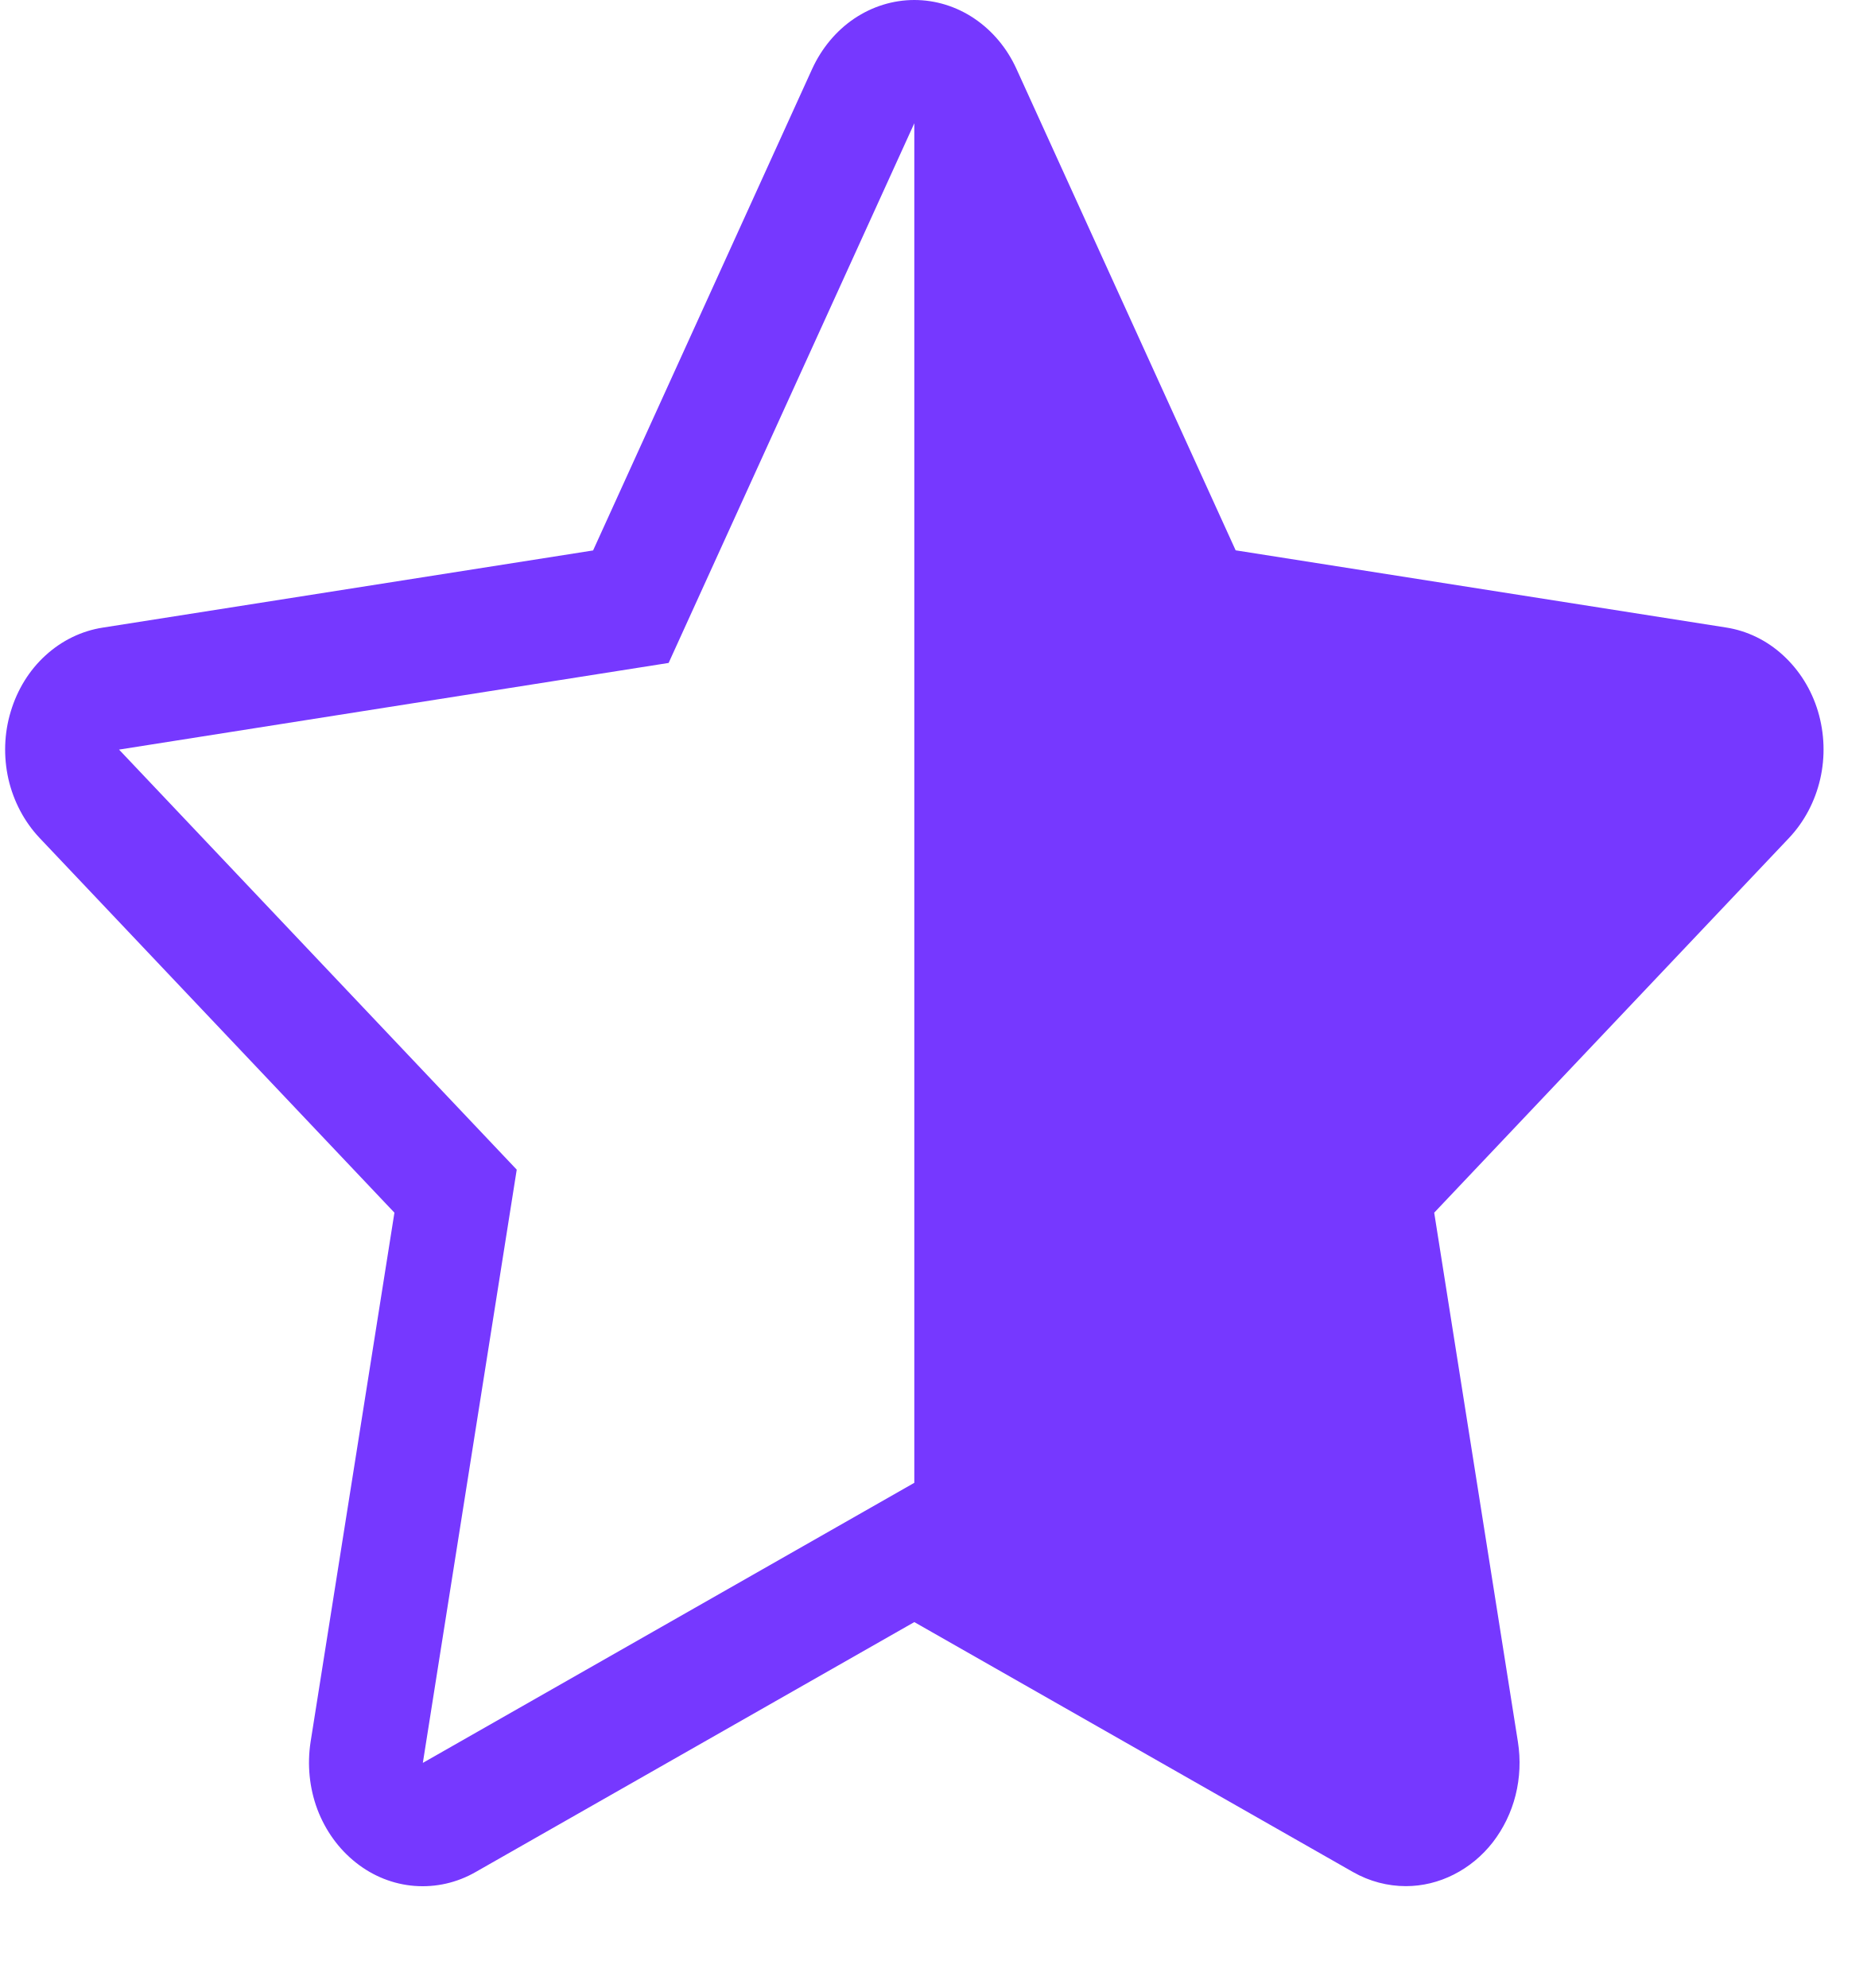
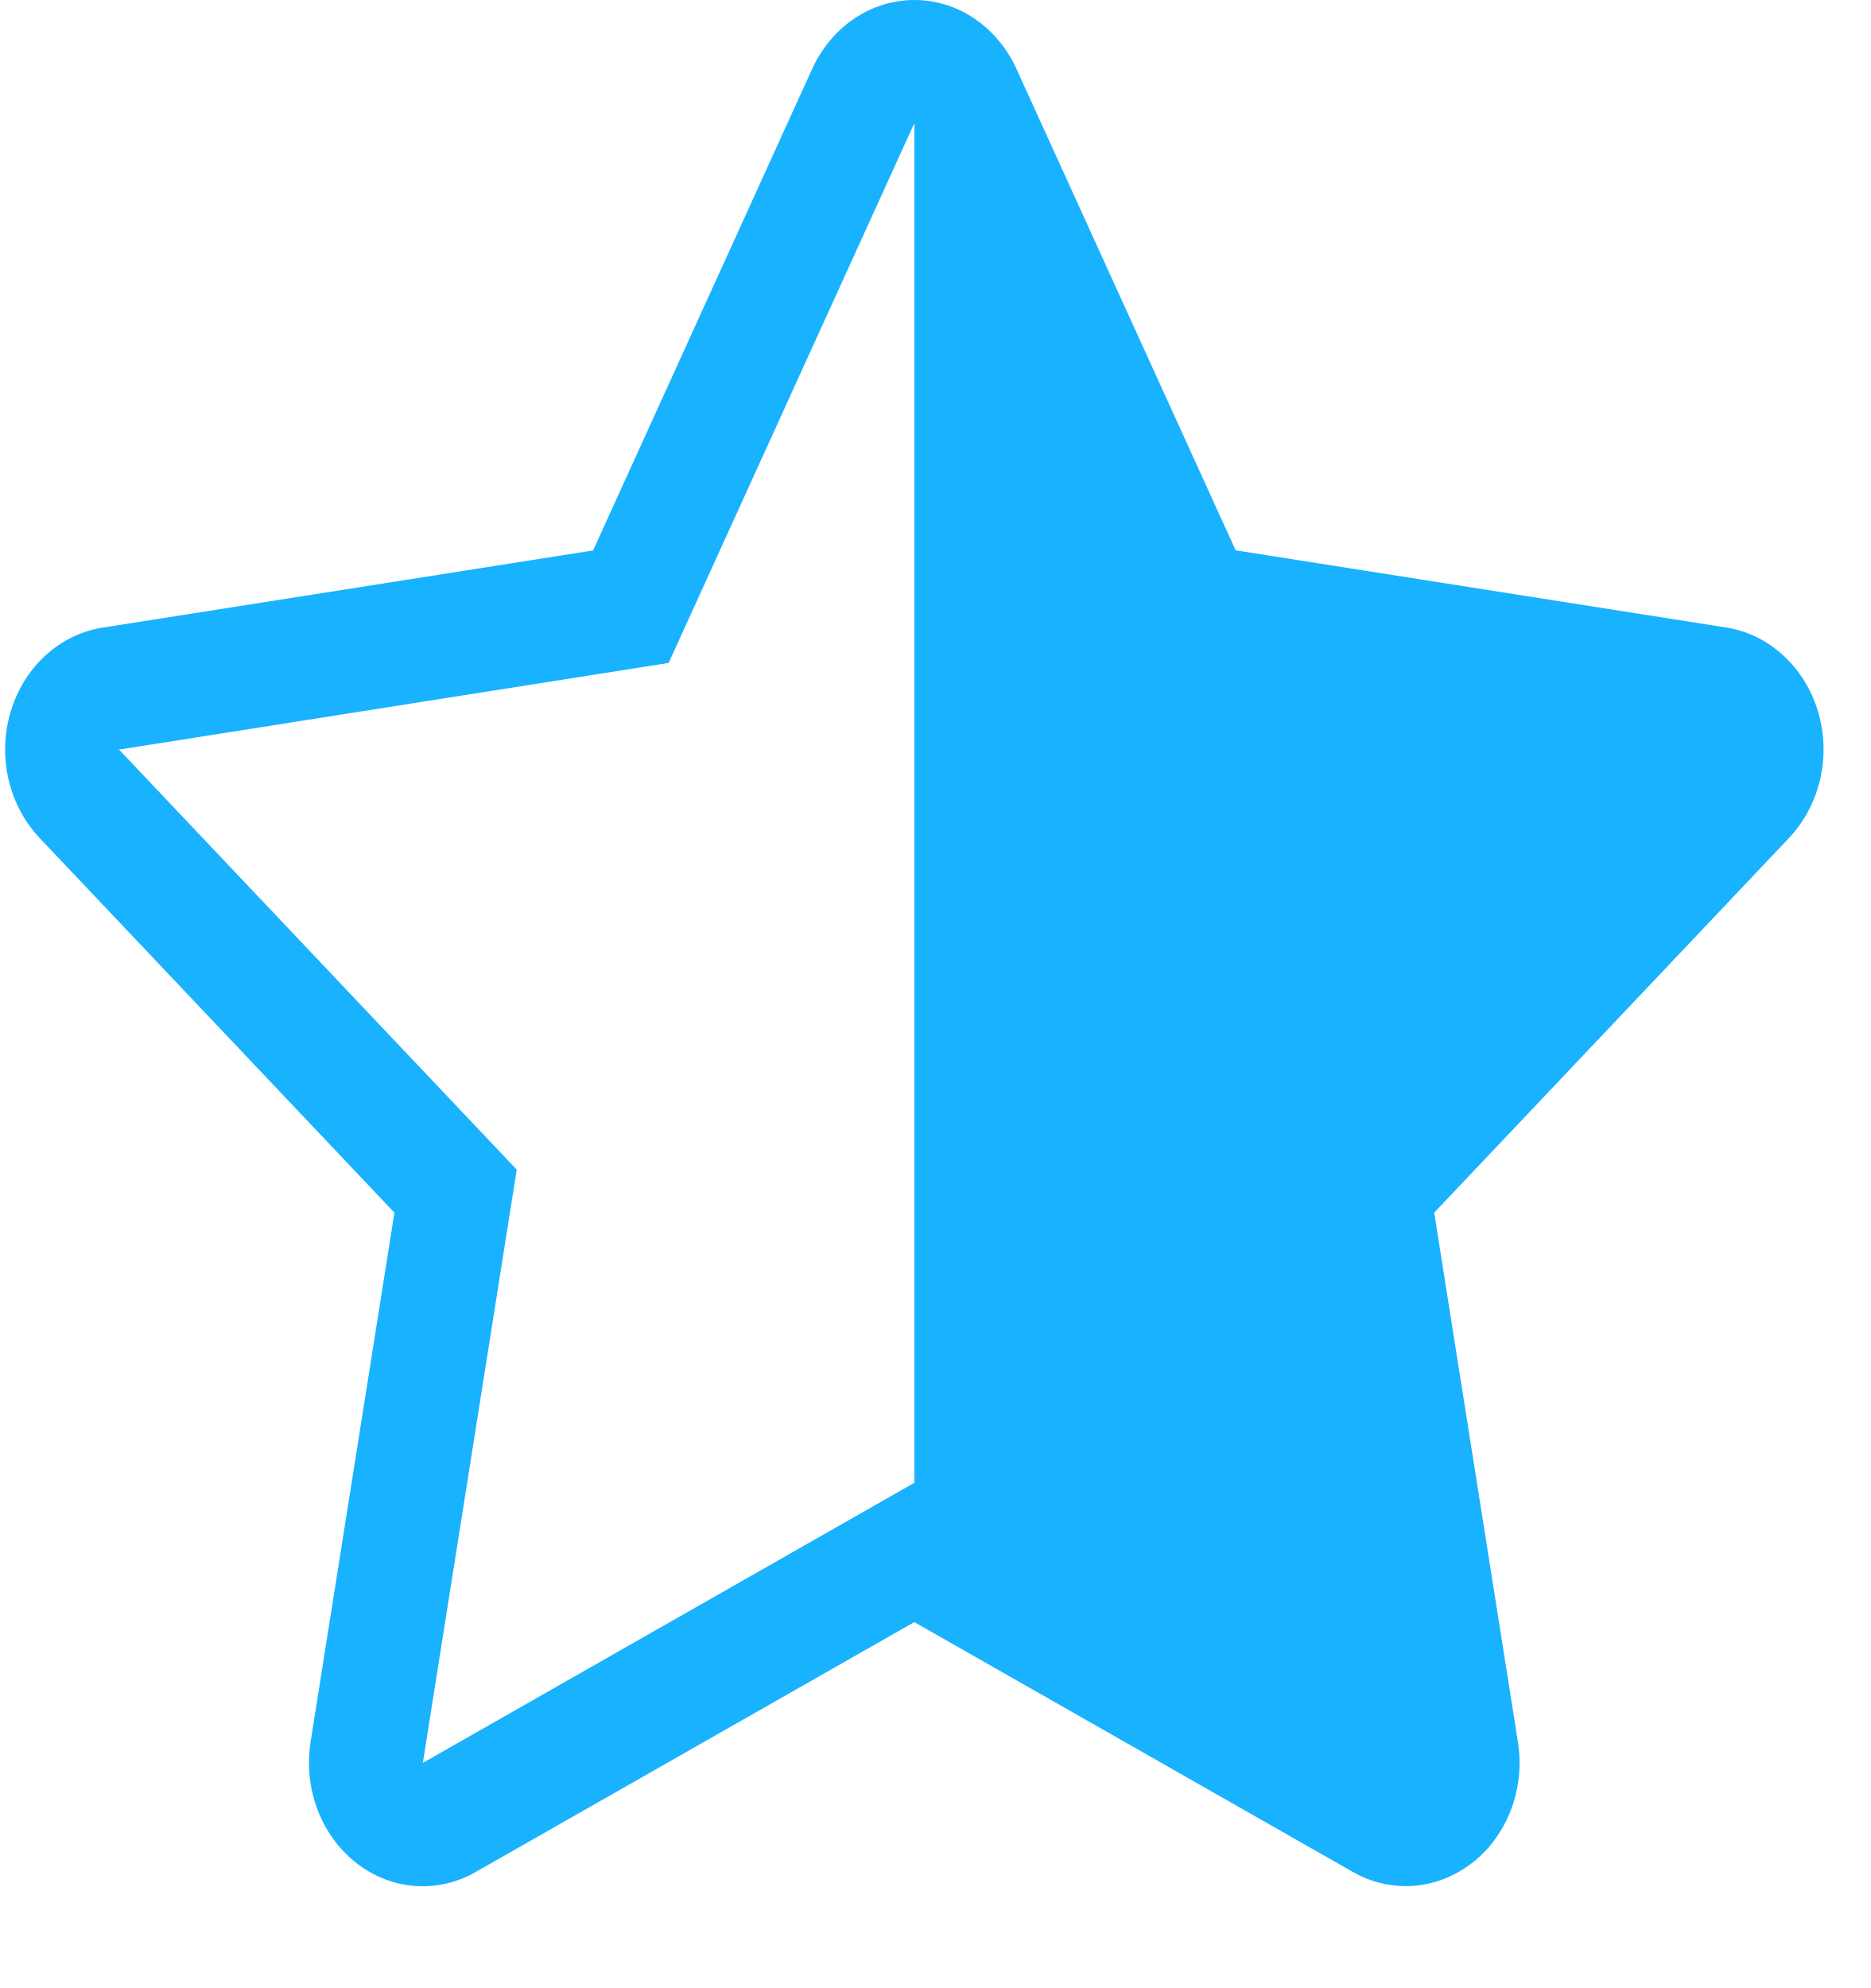
<svg xmlns="http://www.w3.org/2000/svg" width="16" height="17" viewBox="0 0 16 17" fill="none">
-   <path d="M0.092 6.084C0.148 5.897 0.251 5.73 0.39 5.604C0.529 5.477 0.698 5.395 0.878 5.367L5.072 4.707L6.946 0.588C7.027 0.412 7.151 0.263 7.305 0.159C7.46 0.055 7.638 0 7.819 0C8.001 0 8.179 0.055 8.333 0.159C8.487 0.263 8.612 0.412 8.692 0.588L10.567 4.706L14.761 5.366C14.941 5.394 15.11 5.476 15.248 5.603C15.387 5.73 15.491 5.896 15.547 6.083C15.603 6.271 15.61 6.471 15.566 6.662C15.522 6.853 15.43 7.027 15.3 7.165L12.265 10.37L12.981 14.896C13.005 15.048 12.998 15.203 12.961 15.351C12.924 15.499 12.857 15.636 12.766 15.754C12.675 15.871 12.561 15.965 12.432 16.03C12.304 16.095 12.164 16.129 12.023 16.129C11.868 16.129 11.712 16.089 11.57 16.008L7.819 13.871L4.068 16.008C3.908 16.1 3.727 16.141 3.545 16.127C3.364 16.113 3.19 16.044 3.044 15.928C2.897 15.812 2.783 15.654 2.714 15.472C2.646 15.29 2.626 15.09 2.656 14.896L3.373 10.37L0.338 7.165C0.208 7.027 0.116 6.853 0.072 6.662C0.029 6.471 0.035 6.271 0.092 6.084ZM4.419 10.002L3.616 15.075L7.819 12.68V1.054L5.718 5.669L1.018 6.41L4.419 10.002Z" fill="#7638FF" />
+   <path d="M0.092 6.084C0.148 5.897 0.251 5.73 0.39 5.604C0.529 5.477 0.698 5.395 0.878 5.367L5.072 4.707L6.946 0.588C7.027 0.412 7.151 0.263 7.305 0.159C7.46 0.055 7.638 0 7.819 0C8.001 0 8.179 0.055 8.333 0.159C8.487 0.263 8.612 0.412 8.692 0.588L10.567 4.706L14.761 5.366C14.941 5.394 15.11 5.476 15.248 5.603C15.387 5.73 15.491 5.896 15.547 6.083C15.603 6.271 15.61 6.471 15.566 6.662C15.522 6.853 15.43 7.027 15.3 7.165L12.265 10.37L12.981 14.896C13.005 15.048 12.998 15.203 12.961 15.351C12.924 15.499 12.857 15.636 12.766 15.754C12.675 15.871 12.561 15.965 12.432 16.03C12.304 16.095 12.164 16.129 12.023 16.129C11.868 16.129 11.712 16.089 11.57 16.008L7.819 13.871L4.068 16.008C3.908 16.1 3.727 16.141 3.545 16.127C3.364 16.113 3.19 16.044 3.044 15.928C2.897 15.812 2.783 15.654 2.714 15.472C2.646 15.29 2.626 15.09 2.656 14.896L3.373 10.37L0.338 7.165C0.208 7.027 0.116 6.853 0.072 6.662C0.029 6.471 0.035 6.271 0.092 6.084ZM4.419 10.002L3.616 15.075L7.819 12.68V1.054L5.718 5.669L1.018 6.41L4.419 10.002Z" fill="#18B2FF" />
</svg>
